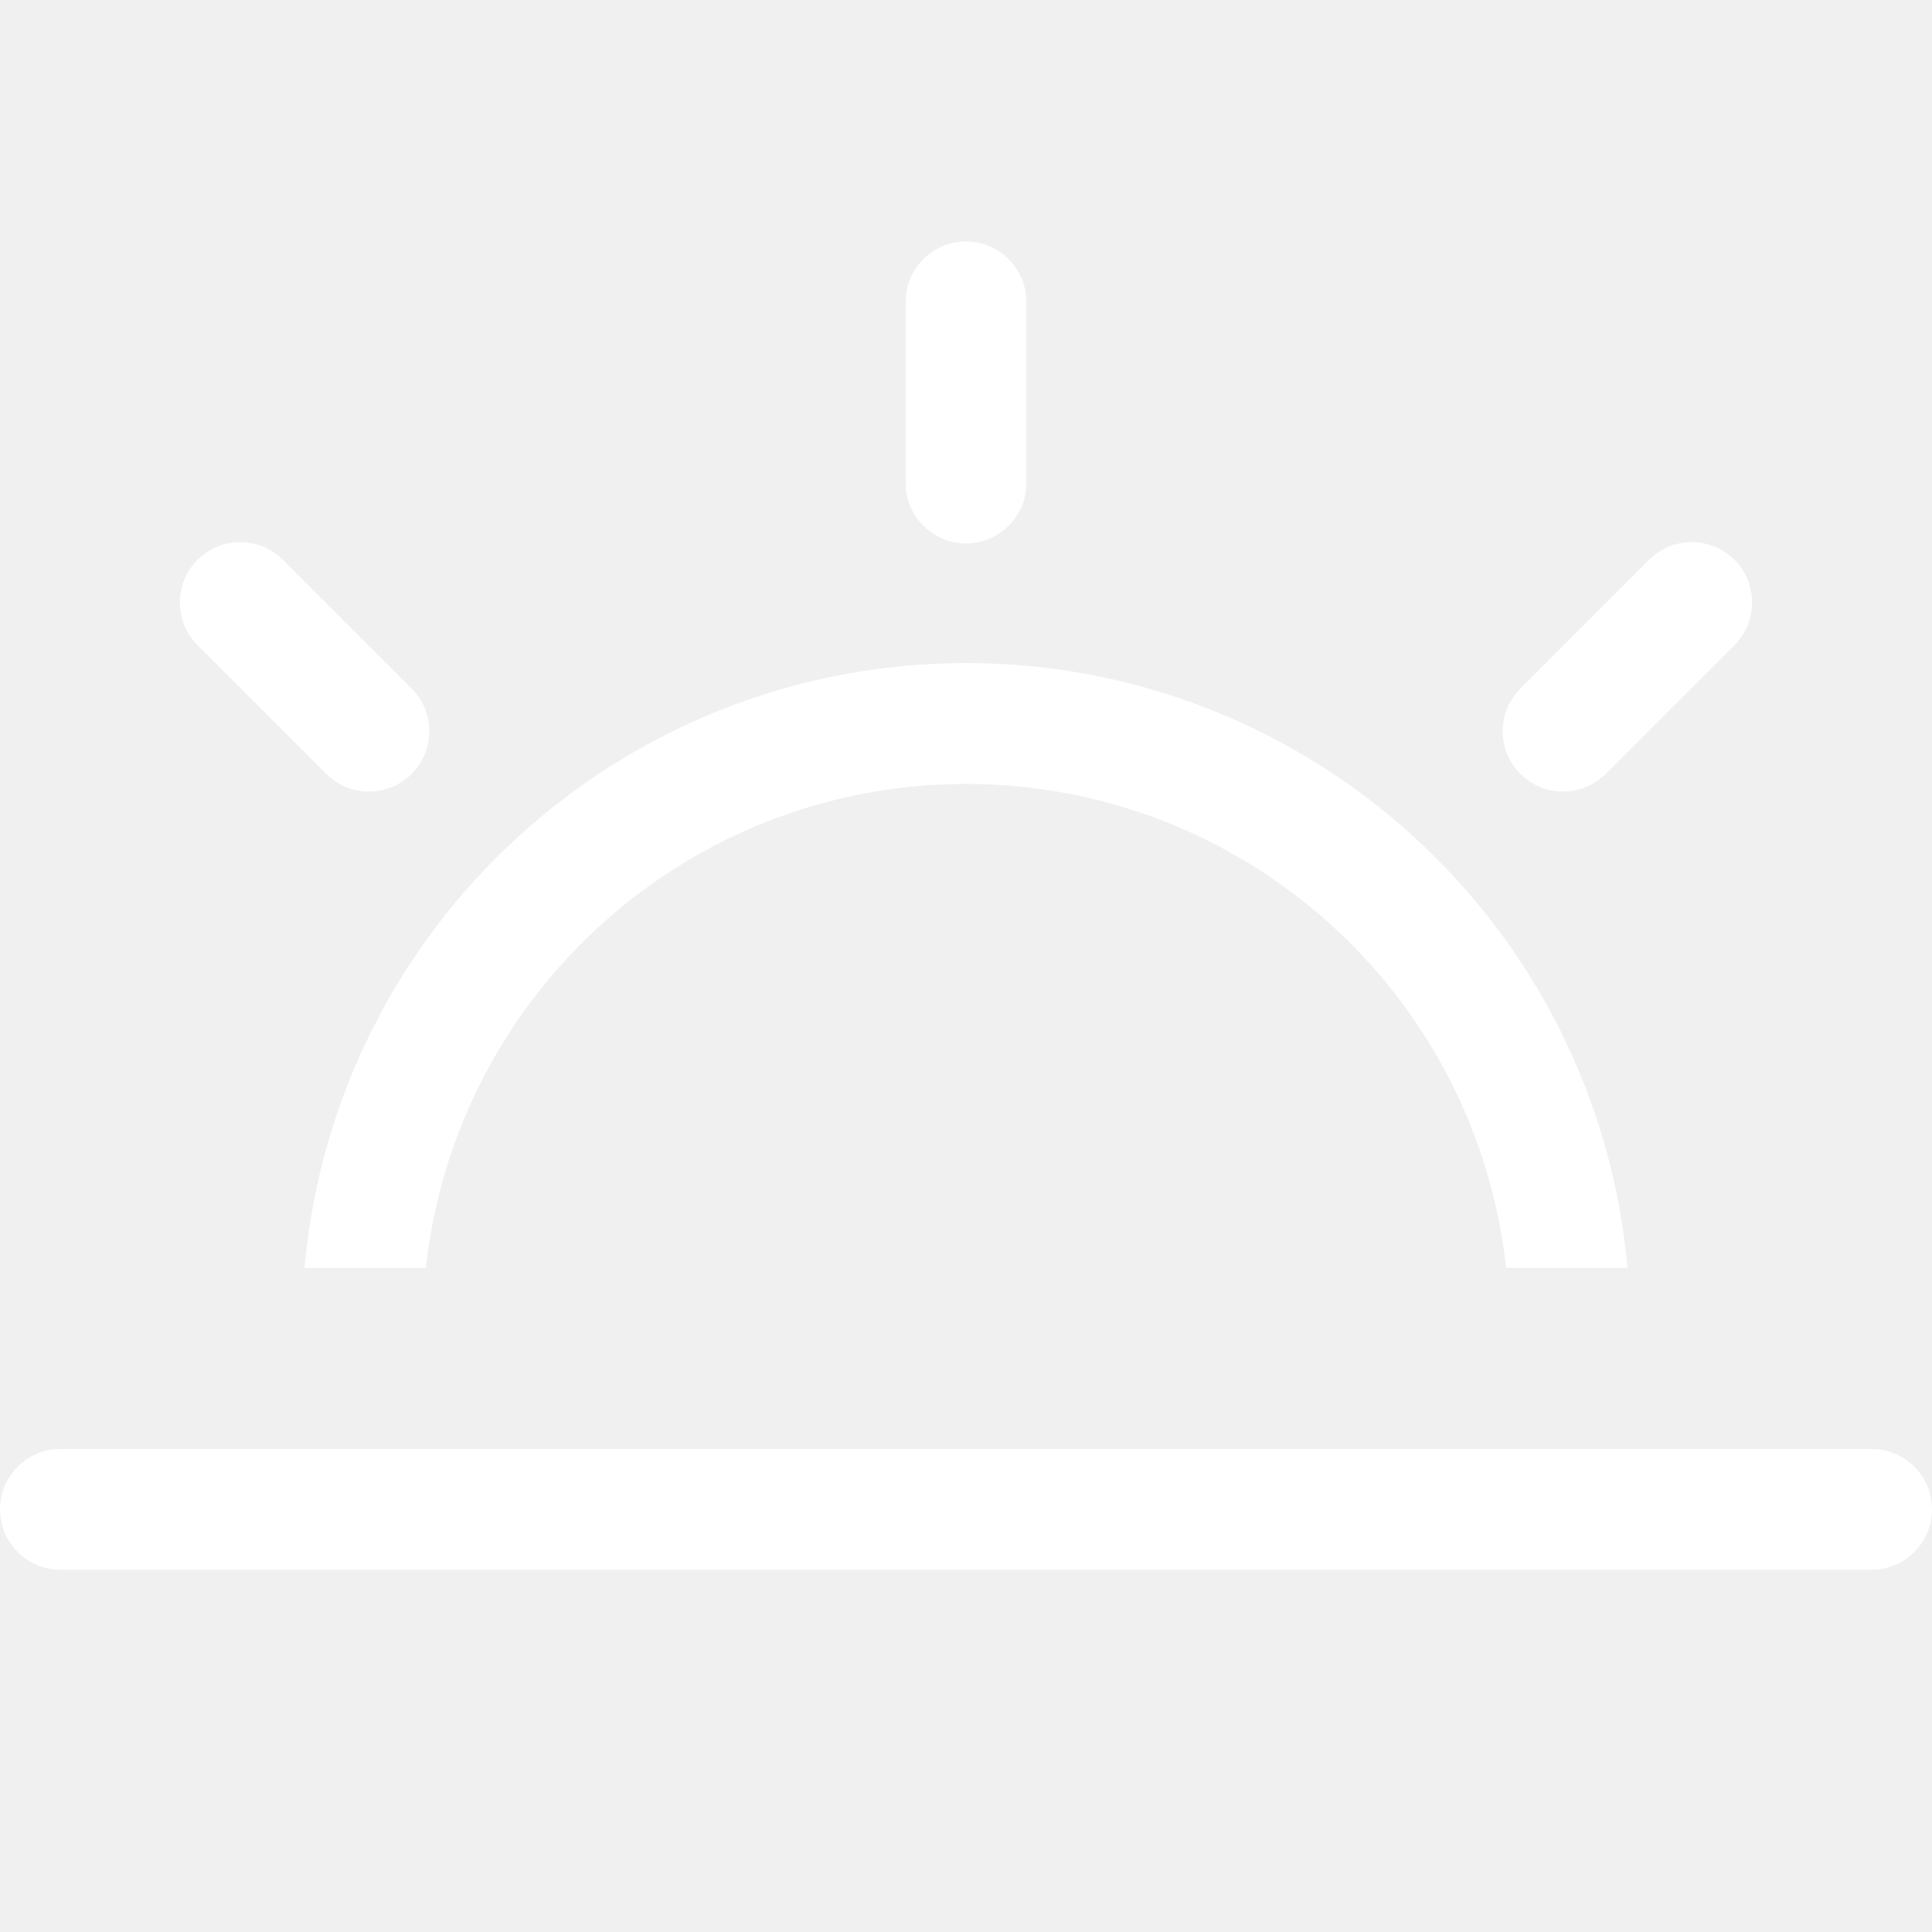
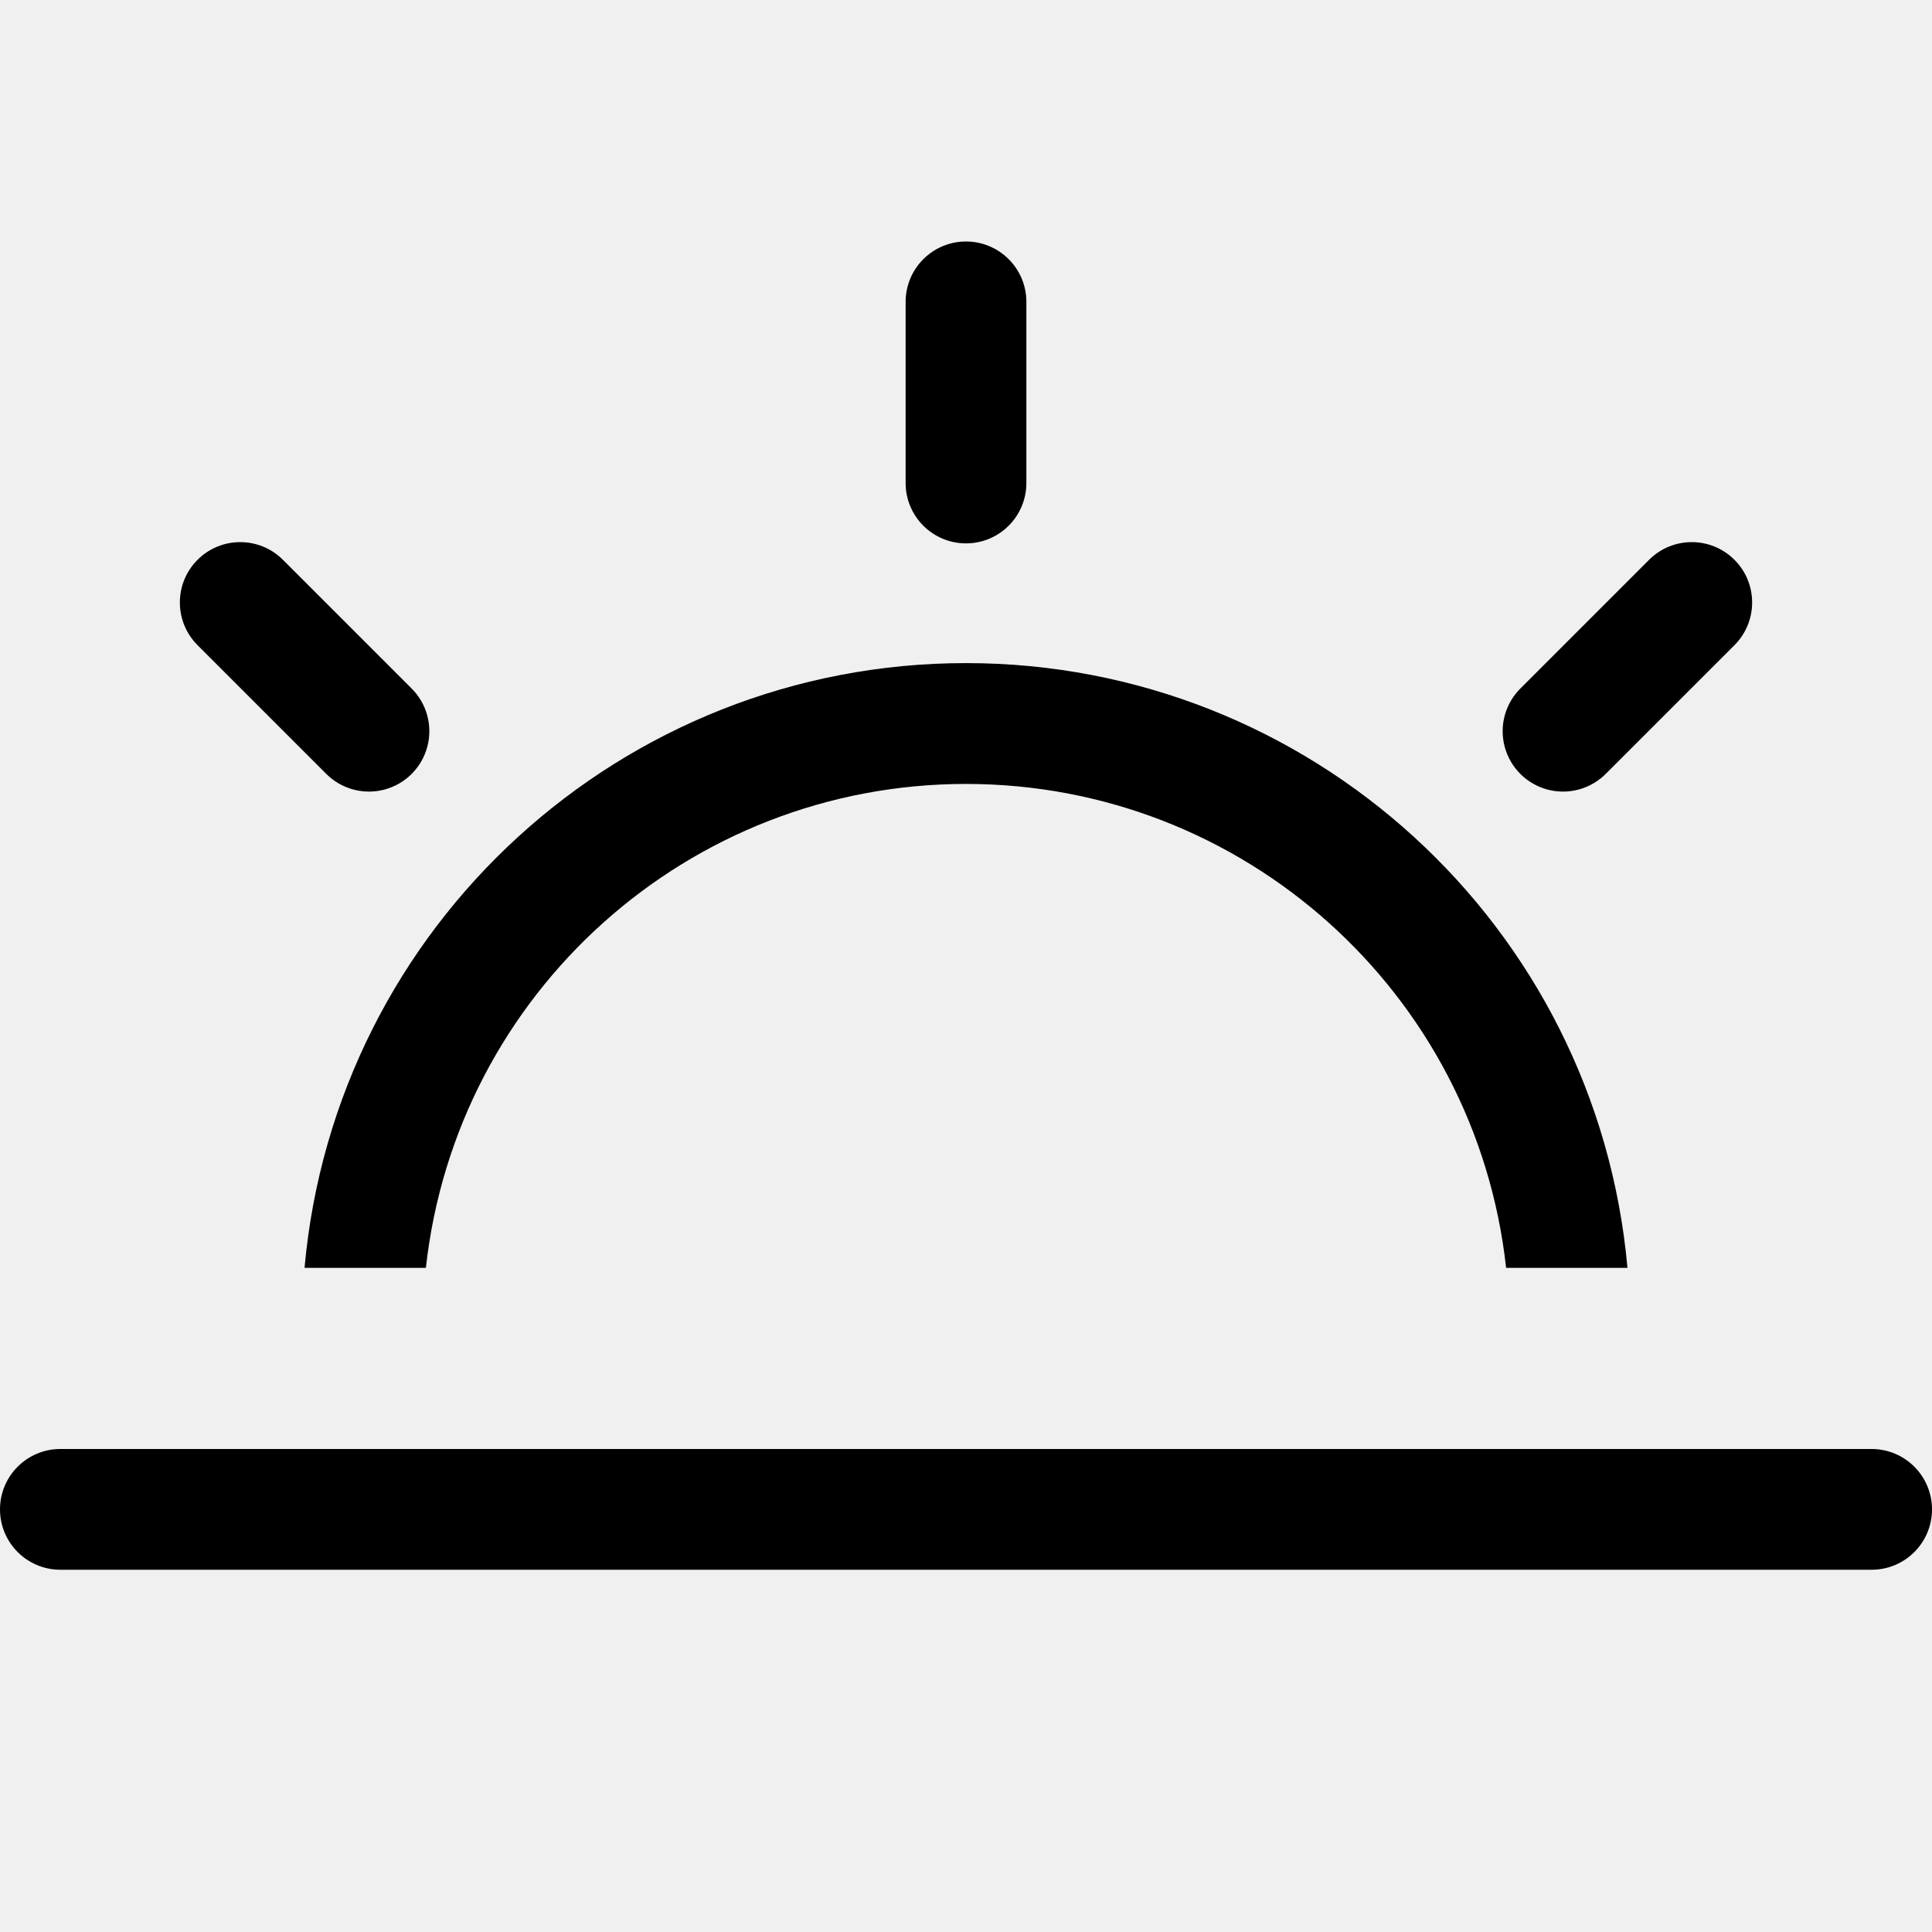
- <svg xmlns="http://www.w3.org/2000/svg" width="64px" height="64px" viewBox="0 0 1024 1024" class="icon" fill="#ffffff">
+ <svg xmlns="http://www.w3.org/2000/svg" width="45px" height="45px" viewBox="0 0 1024 1024" class="icon" fill="auto">
  <g id="SVGRepo_bgCarrier" stroke-width="0" />
  <g id="SVGRepo_tracerCarrier" stroke-linecap="round" stroke-linejoin="round" />
  <g id="SVGRepo_iconCarrier">
-     <path fill="#ffffff" d="M32 768h960a32 32 0 110 64H32a32 32 0 110-64zM161.408 672a352 352 0 01701.184 0h-64.32a288 288 0 00-572.544 0h-64.32zM512 128a32 32 0 0132 32v96a32 32 0 01-64 0v-96a32 32 0 0132-32zm407.296 168.704a32 32 0 010 45.248l-67.84 67.84a32 32 0 11-45.248-45.248l67.84-67.84a32 32 0 0145.248 0zm-814.592 0a32 32 0 0145.248 0l67.84 67.84a32 32 0 11-45.248 45.248l-67.84-67.84a32 32 0 010-45.248z" />
+     <path fill="auto" d="M32 768h960a32 32 0 110 64H32a32 32 0 110-64zM161.408 672a352 352 0 01701.184 0h-64.32a288 288 0 00-572.544 0h-64.32zM512 128a32 32 0 0132 32v96a32 32 0 01-64 0v-96a32 32 0 0132-32zm407.296 168.704a32 32 0 010 45.248l-67.84 67.84a32 32 0 11-45.248-45.248l67.84-67.84a32 32 0 0145.248 0zm-814.592 0a32 32 0 0145.248 0l67.84 67.84a32 32 0 11-45.248 45.248l-67.84-67.84a32 32 0 010-45.248z" />
  </g>
</svg>
